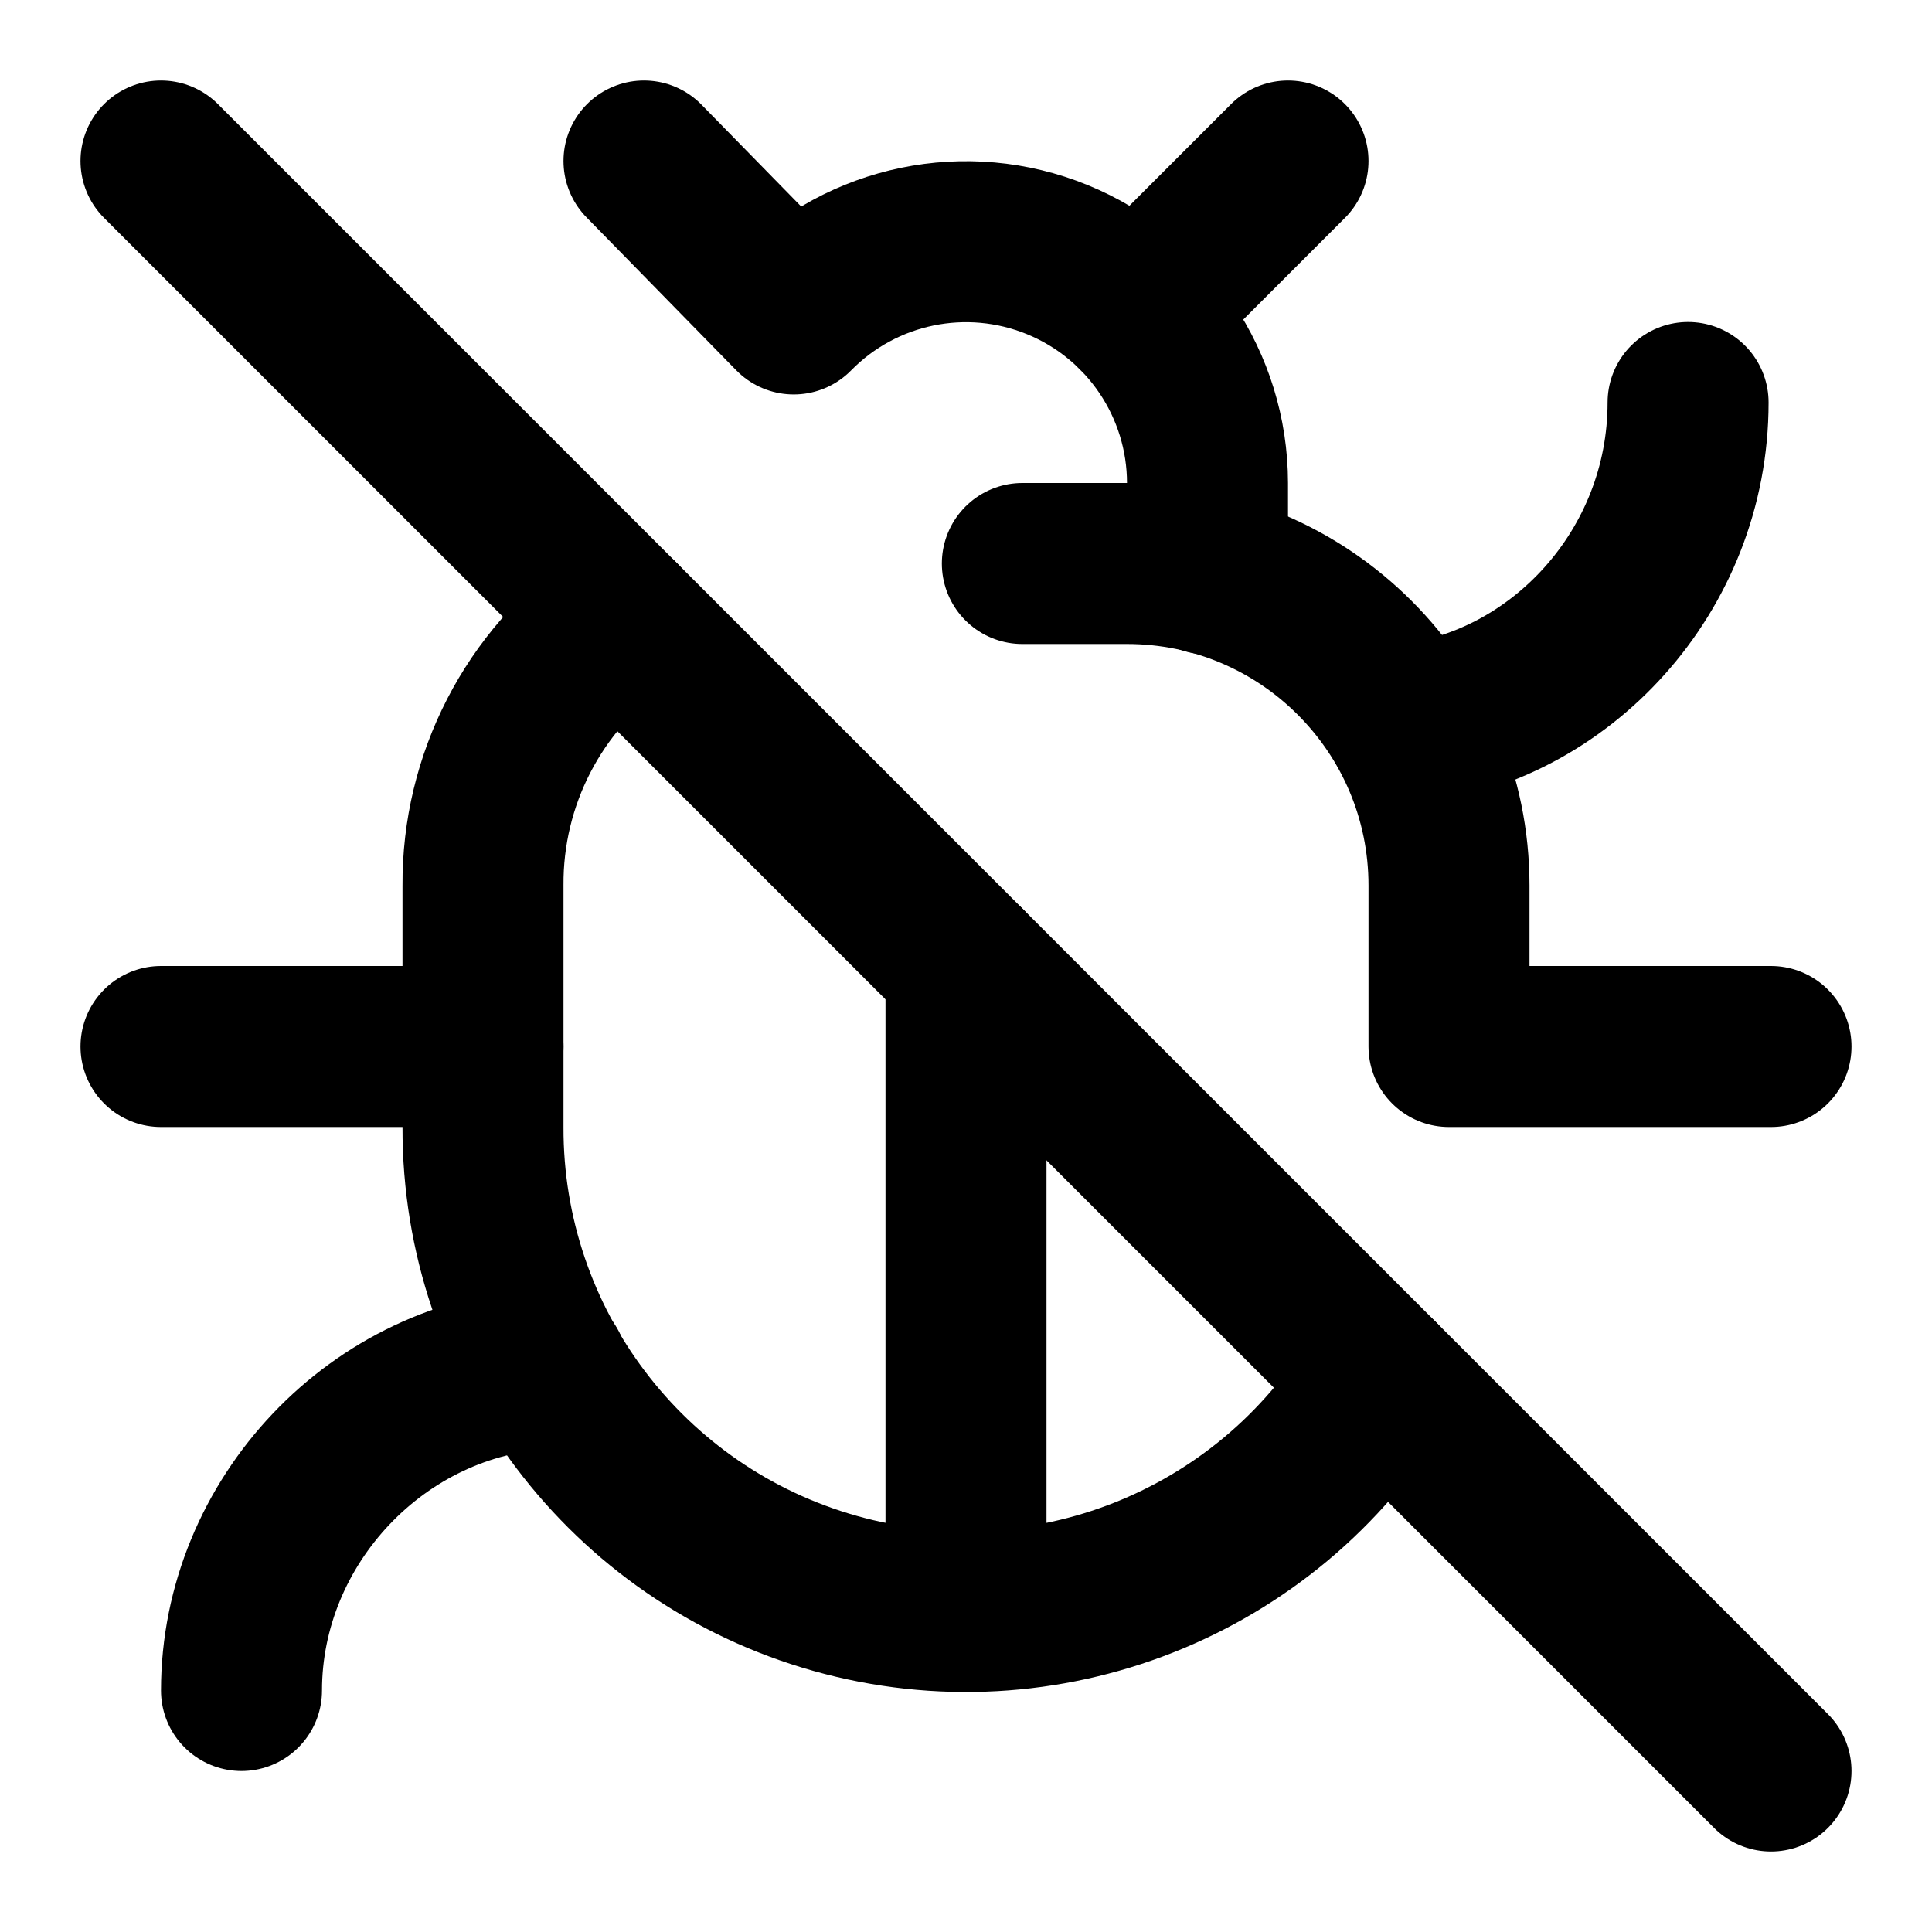
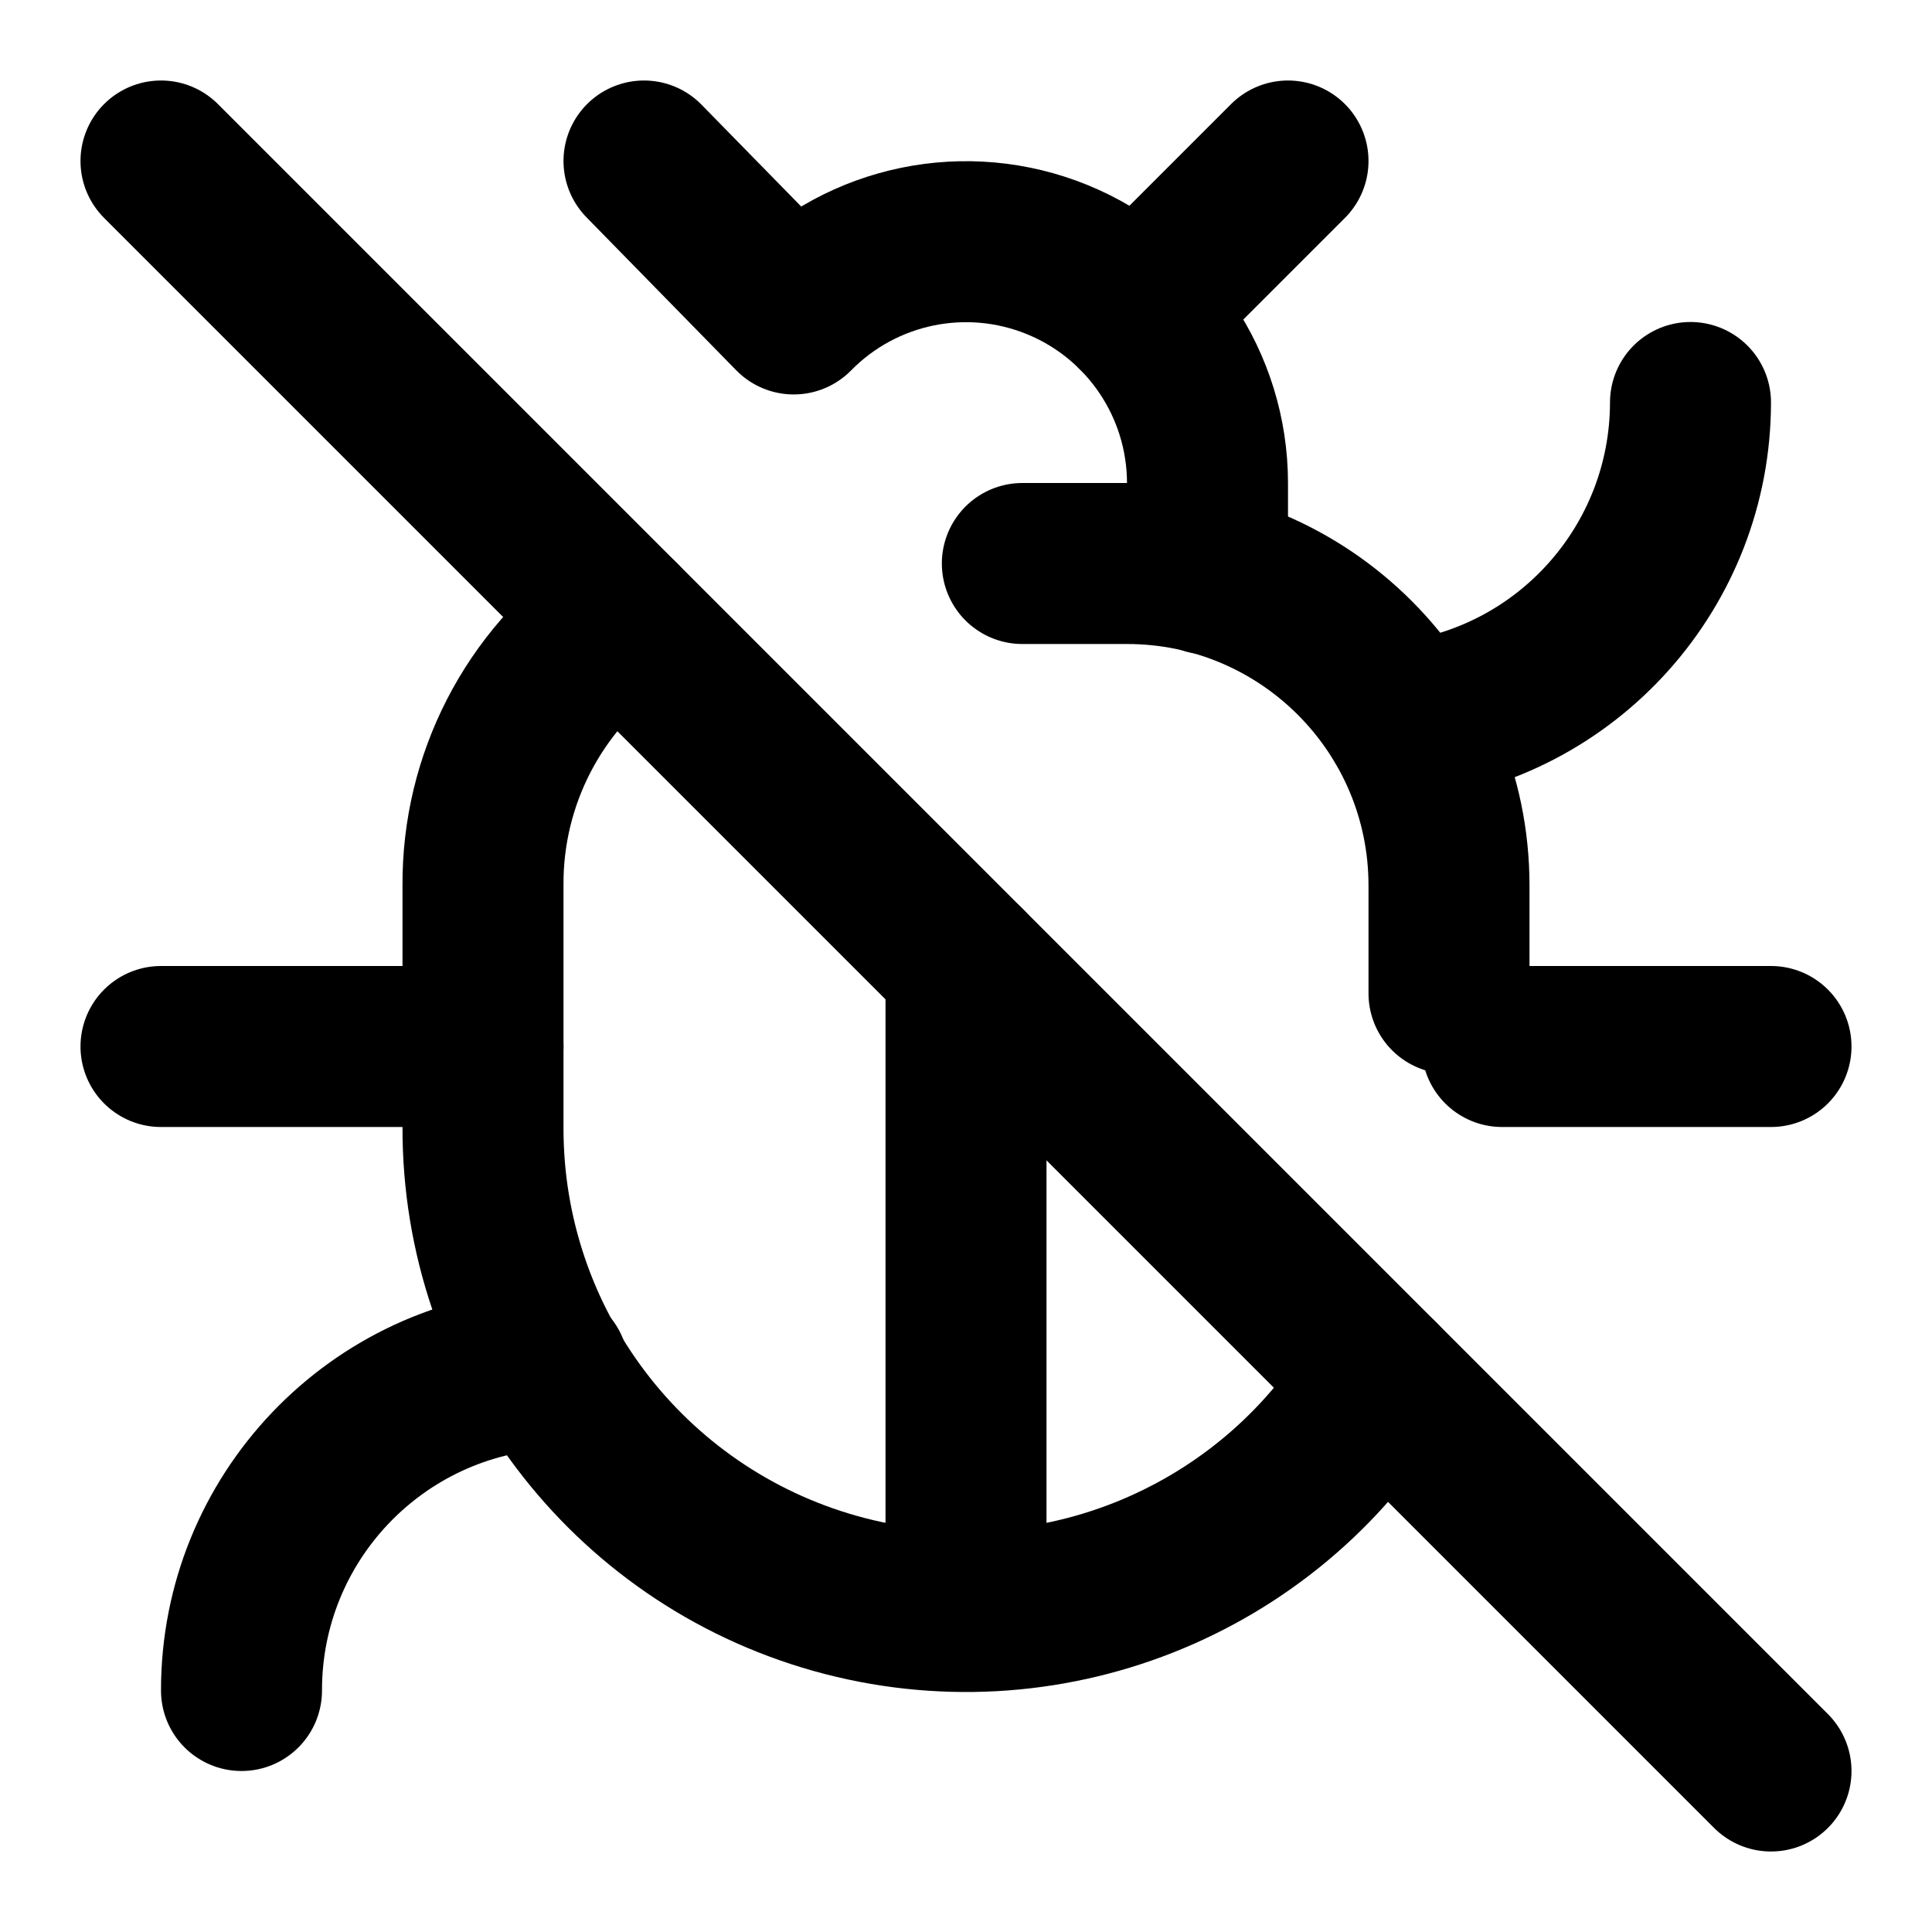
<svg xmlns="http://www.w3.org/2000/svg" width="24" height="24" viewBox="0 0 24 24" fill="none" stroke="currentColor" stroke-width="2" stroke-linecap="round" stroke-linejoin="round">
+   <path d="M12 20v-8" />
+   <path d="M14.12 3.88 16 2" />
  <path d="M15 7.13V6a3 3 0 0 0-5.14-2.1L8 2" />
-   <path d="M14.12 3.88 16 2" />
-   <path d="M22 13h-4v-2a4 4 0 0 0-4-4h-1.3" />
-   <path d="M20.97 5c0 2.1-1.6 3.8-3.5 4" />
+   <path d="M18 12.34V11a4 4 0 0 0-4-4h-1.3" />
  <path d="m2 2 20 20" />
+   <path d="M21 5a4 4 0 0 1-3.55 3.97" />
+   <path d="M22 13h-3.34" />
+   <path d="M3 21a4 4 0 0 1 3.81-4" />
+   <path d="M6 13H2" />
  <path d="M7.7 7.7A4 4 0 0 0 6 11v3a6 6 0 0 0 11.13 3.13" />
-   <path d="M12 20v-8" />
-   <path d="M6 13H2" />
-   <path d="M3 21c0-2.1 1.7-3.9 3.8-4" />
</svg>
